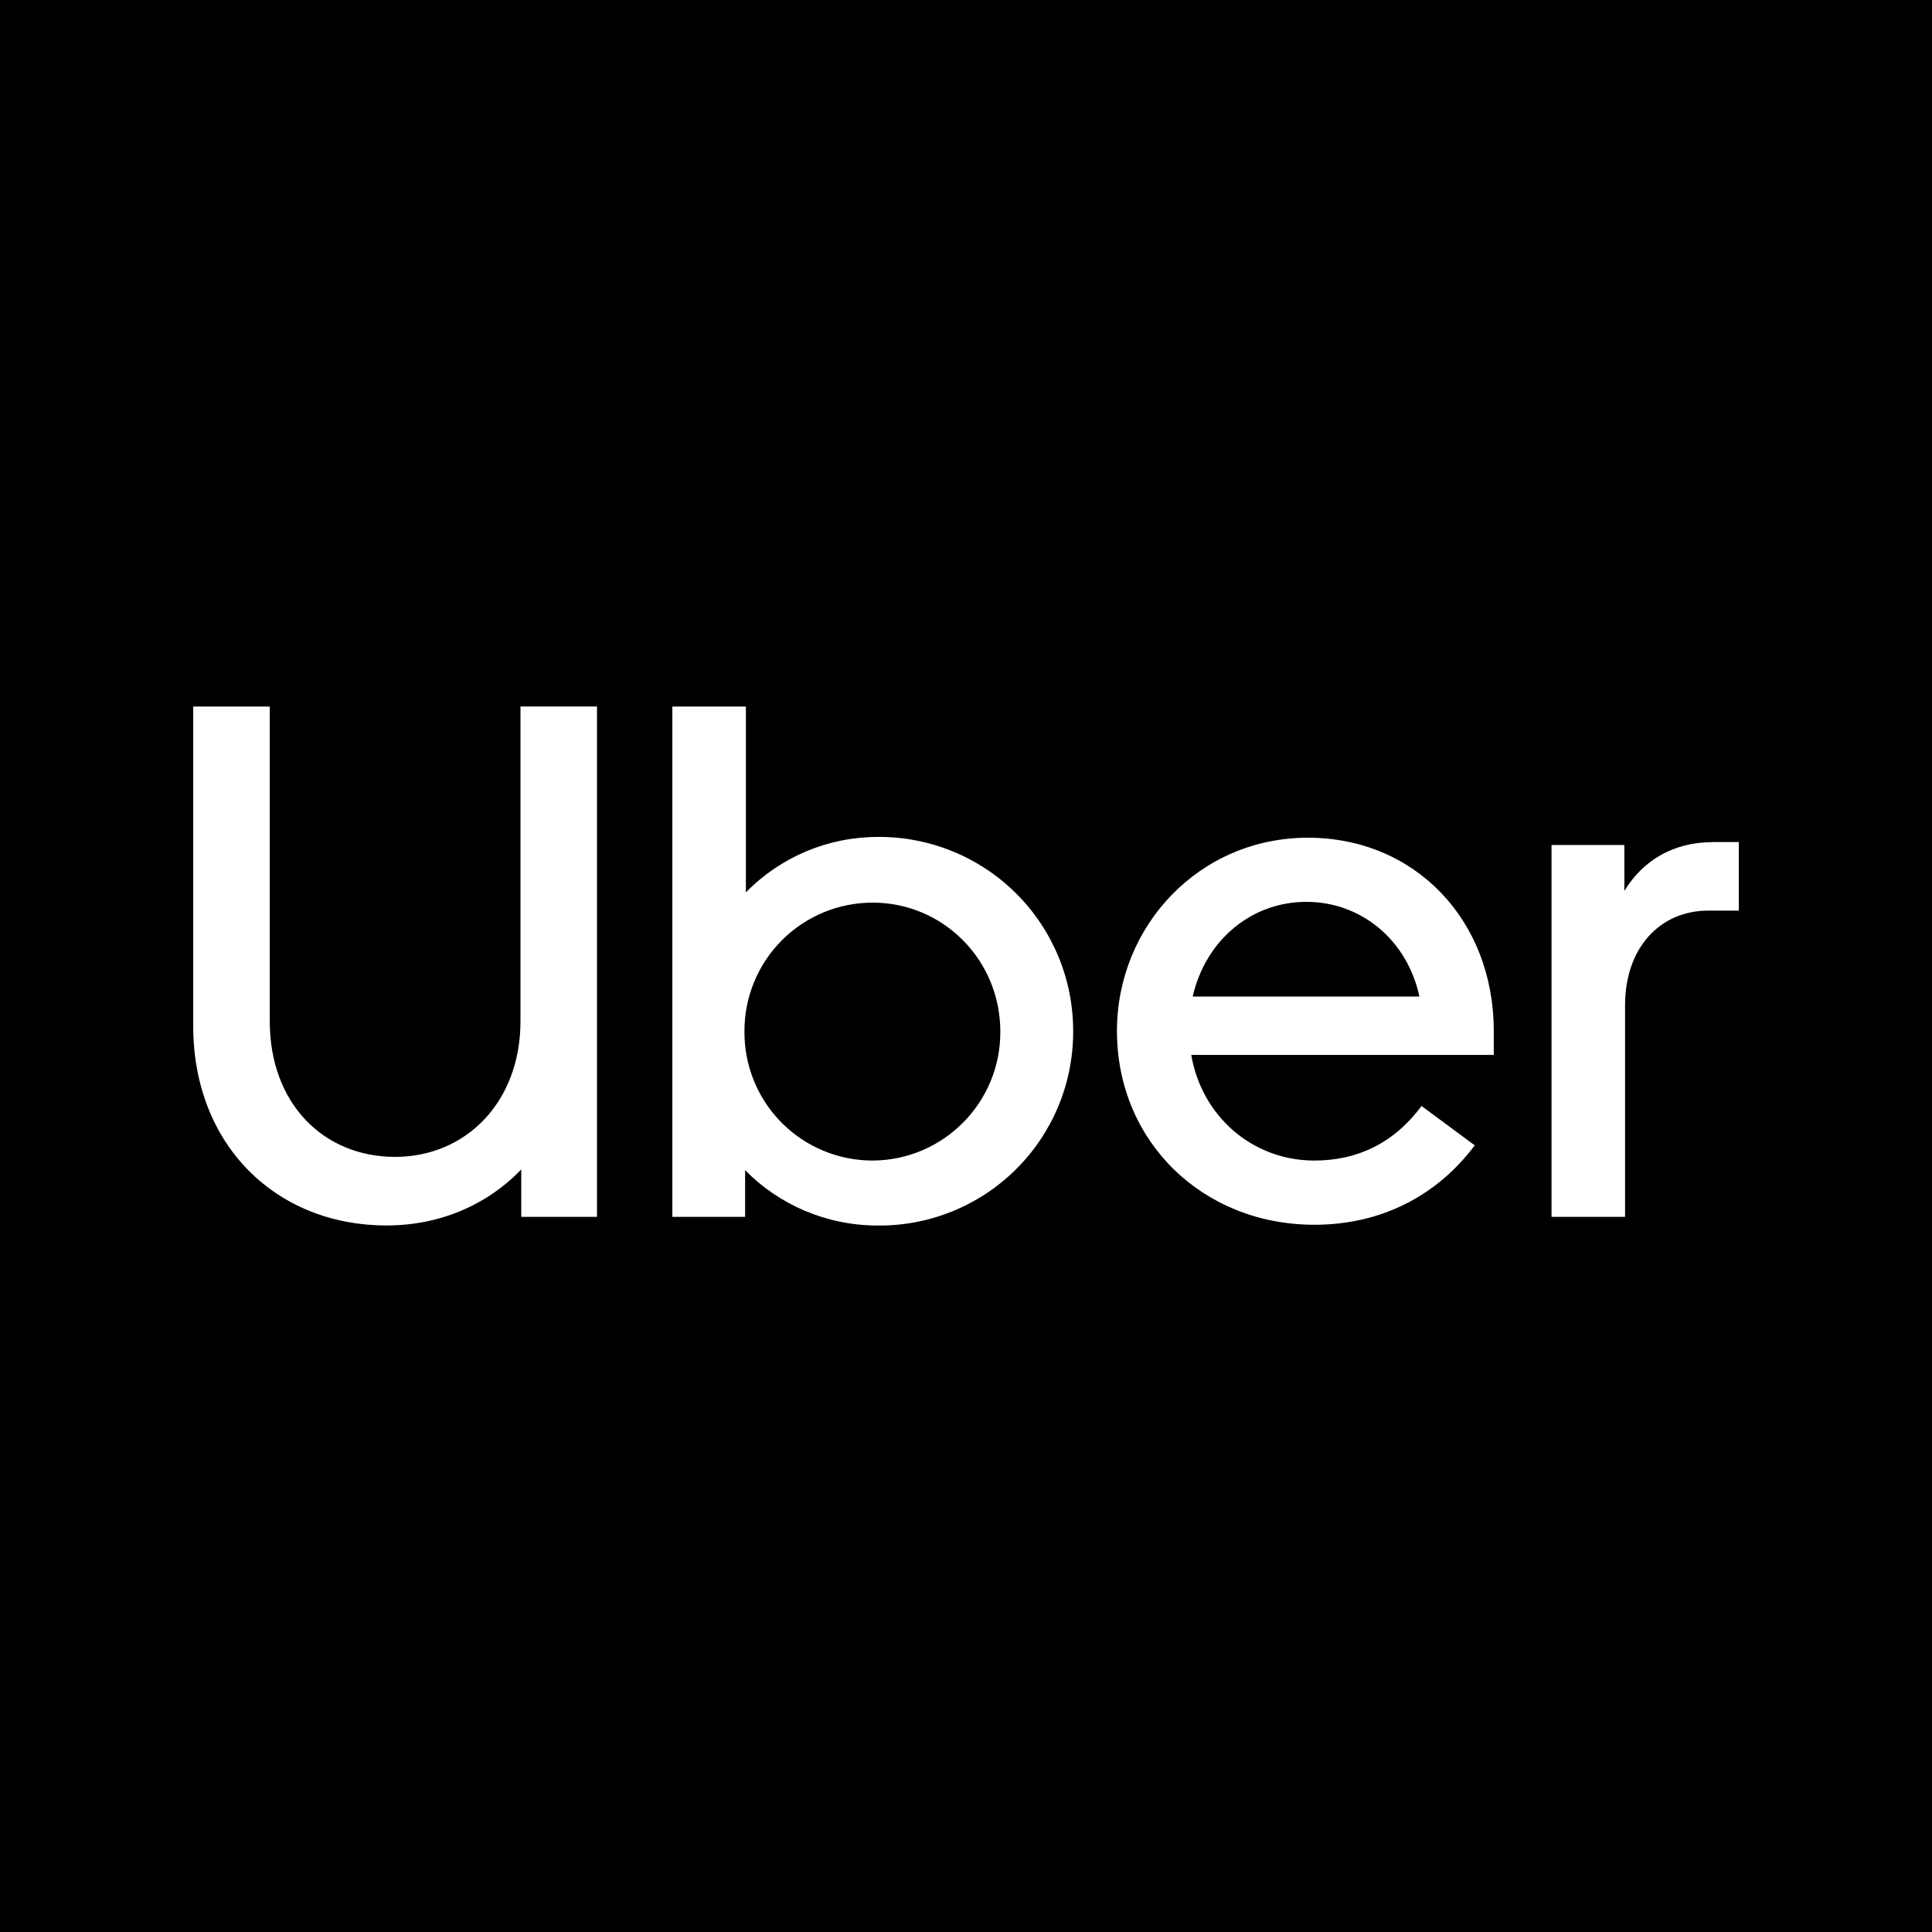
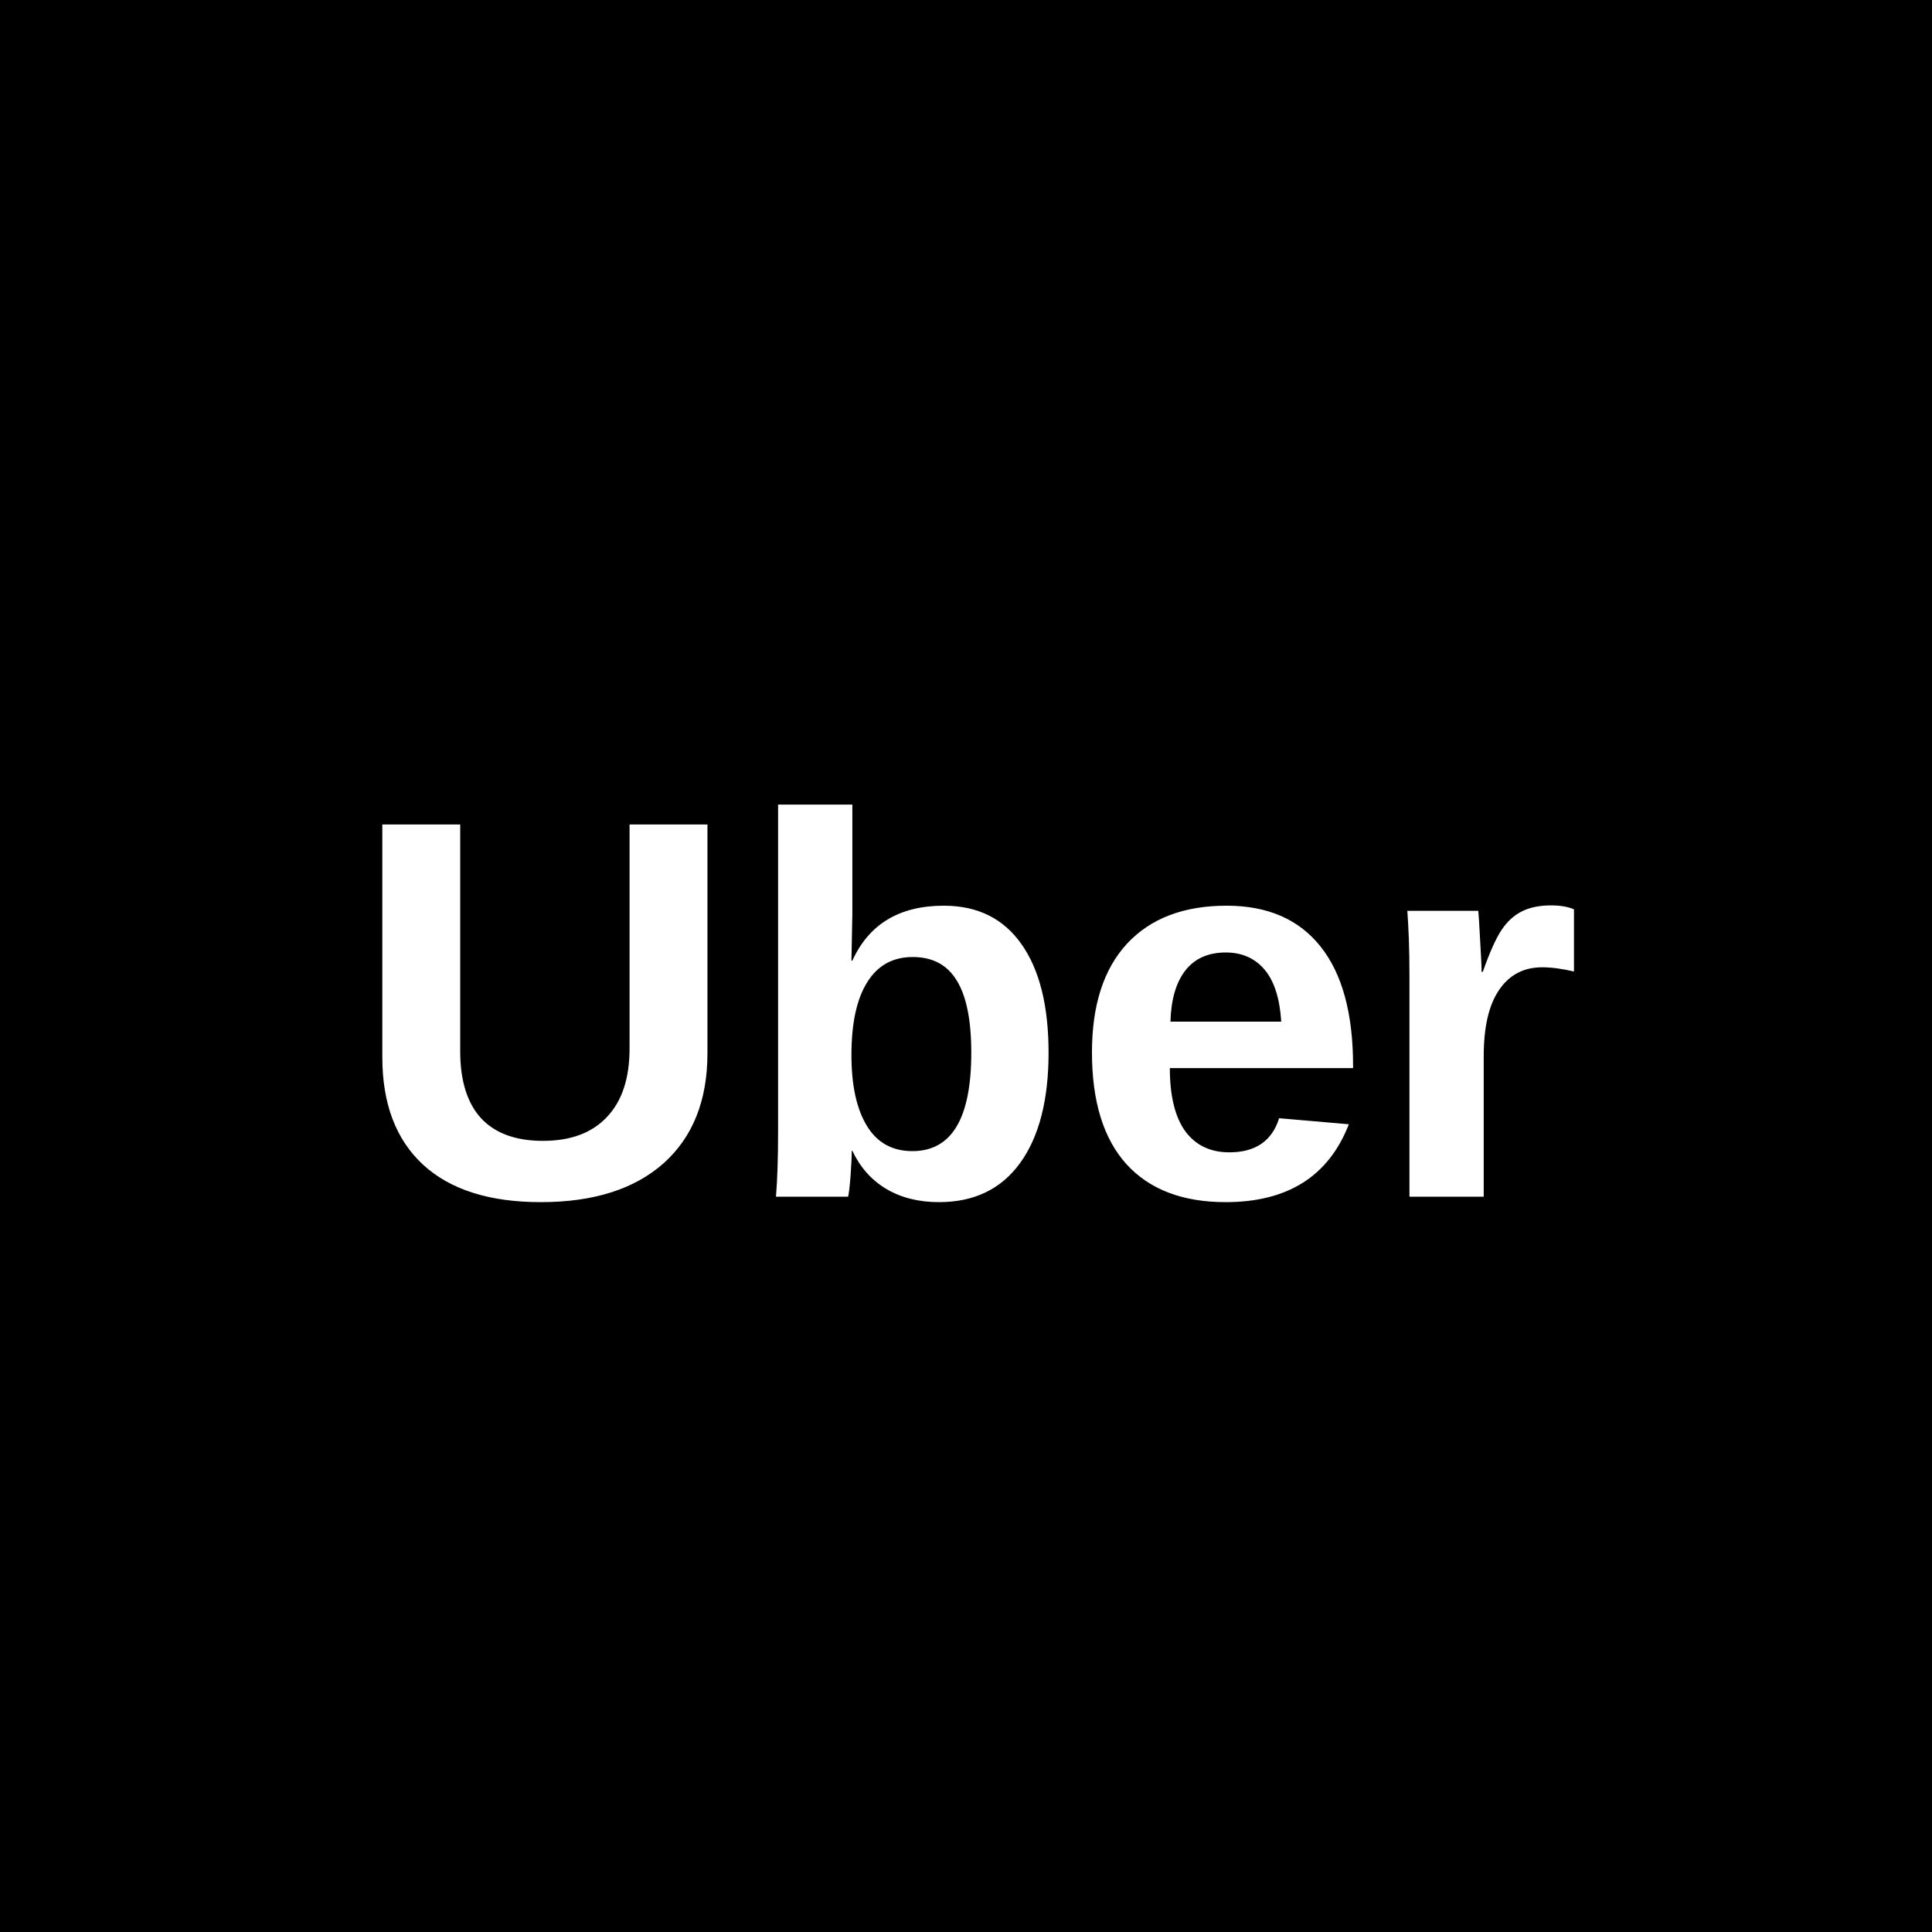
- <svg xmlns="http://www.w3.org/2000/svg" viewBox="0 0 24 24" role="img" aria-label="Uber">
-   <rect width="24" height="24" fill="#000000" />
-   <g fill="#FFFFFF" transform="translate(2.4 2.4) scale(0.8)">
-     <path d="M0 7.97v4.958c0 1.867 1.302 3.101 3 3.101.826 0 1.562-.316 2.094-.87v.736H6.27V7.97H5.082v4.888c0 1.257-.85 2.106-1.947 2.106-1.11 0-1.946-.827-1.946-2.106V7.971H0zm7.44 0v7.925h1.13v-.725c.521.532 1.257.86 2.06.86a3.006 3.006 0 0 0 3.034-3.01 3.01 3.01 0 0 0-3.033-3.024 2.86 2.86 0 0 0-2.049.861V7.971H7.439zm9.869 2.038c-1.687 0-2.965 1.37-2.965 3 0 1.72 1.334 3.01 3.066 3.01 1.053 0 1.913-.463 2.49-1.233l-.826-.611c-.43.577-.996.847-1.664.847-.973 0-1.753-.7-1.912-1.64h4.697v-.373c0-1.72-1.222-3-2.886-3zm6.295.068c-.634 0-1.098.294-1.381.758v-.713h-1.131v5.774h1.142V12.61c0-.894.544-1.47 1.291-1.47H24v-1.065h-.396zm-6.319.928c.85 0 1.564.588 1.756 1.47H15.52c.203-.882.916-1.47 1.765-1.47zm-6.732.012c1.086 0 1.98.883 1.98 2.004a1.993 1.993 0 0 1-1.98 2.001A1.989 1.989 0 0 1 8.56 13.02a1.99 1.99 0 0 1 1.992-2.004z" />
-   </g>
+ <svg xmlns="http://www.w3.org/2000/svg" viewBox="0 0 100 100" role="img" aria-label="Uber">
+   <rect width="100" height="100" fill="#000000" />
+   <text x="50" y="54" text-anchor="middle" dominant-baseline="middle" font-family="Arial, Helvetica, sans-serif" font-size="28" font-weight="700" fill="#FFFFFF">Uber</text>
</svg>
